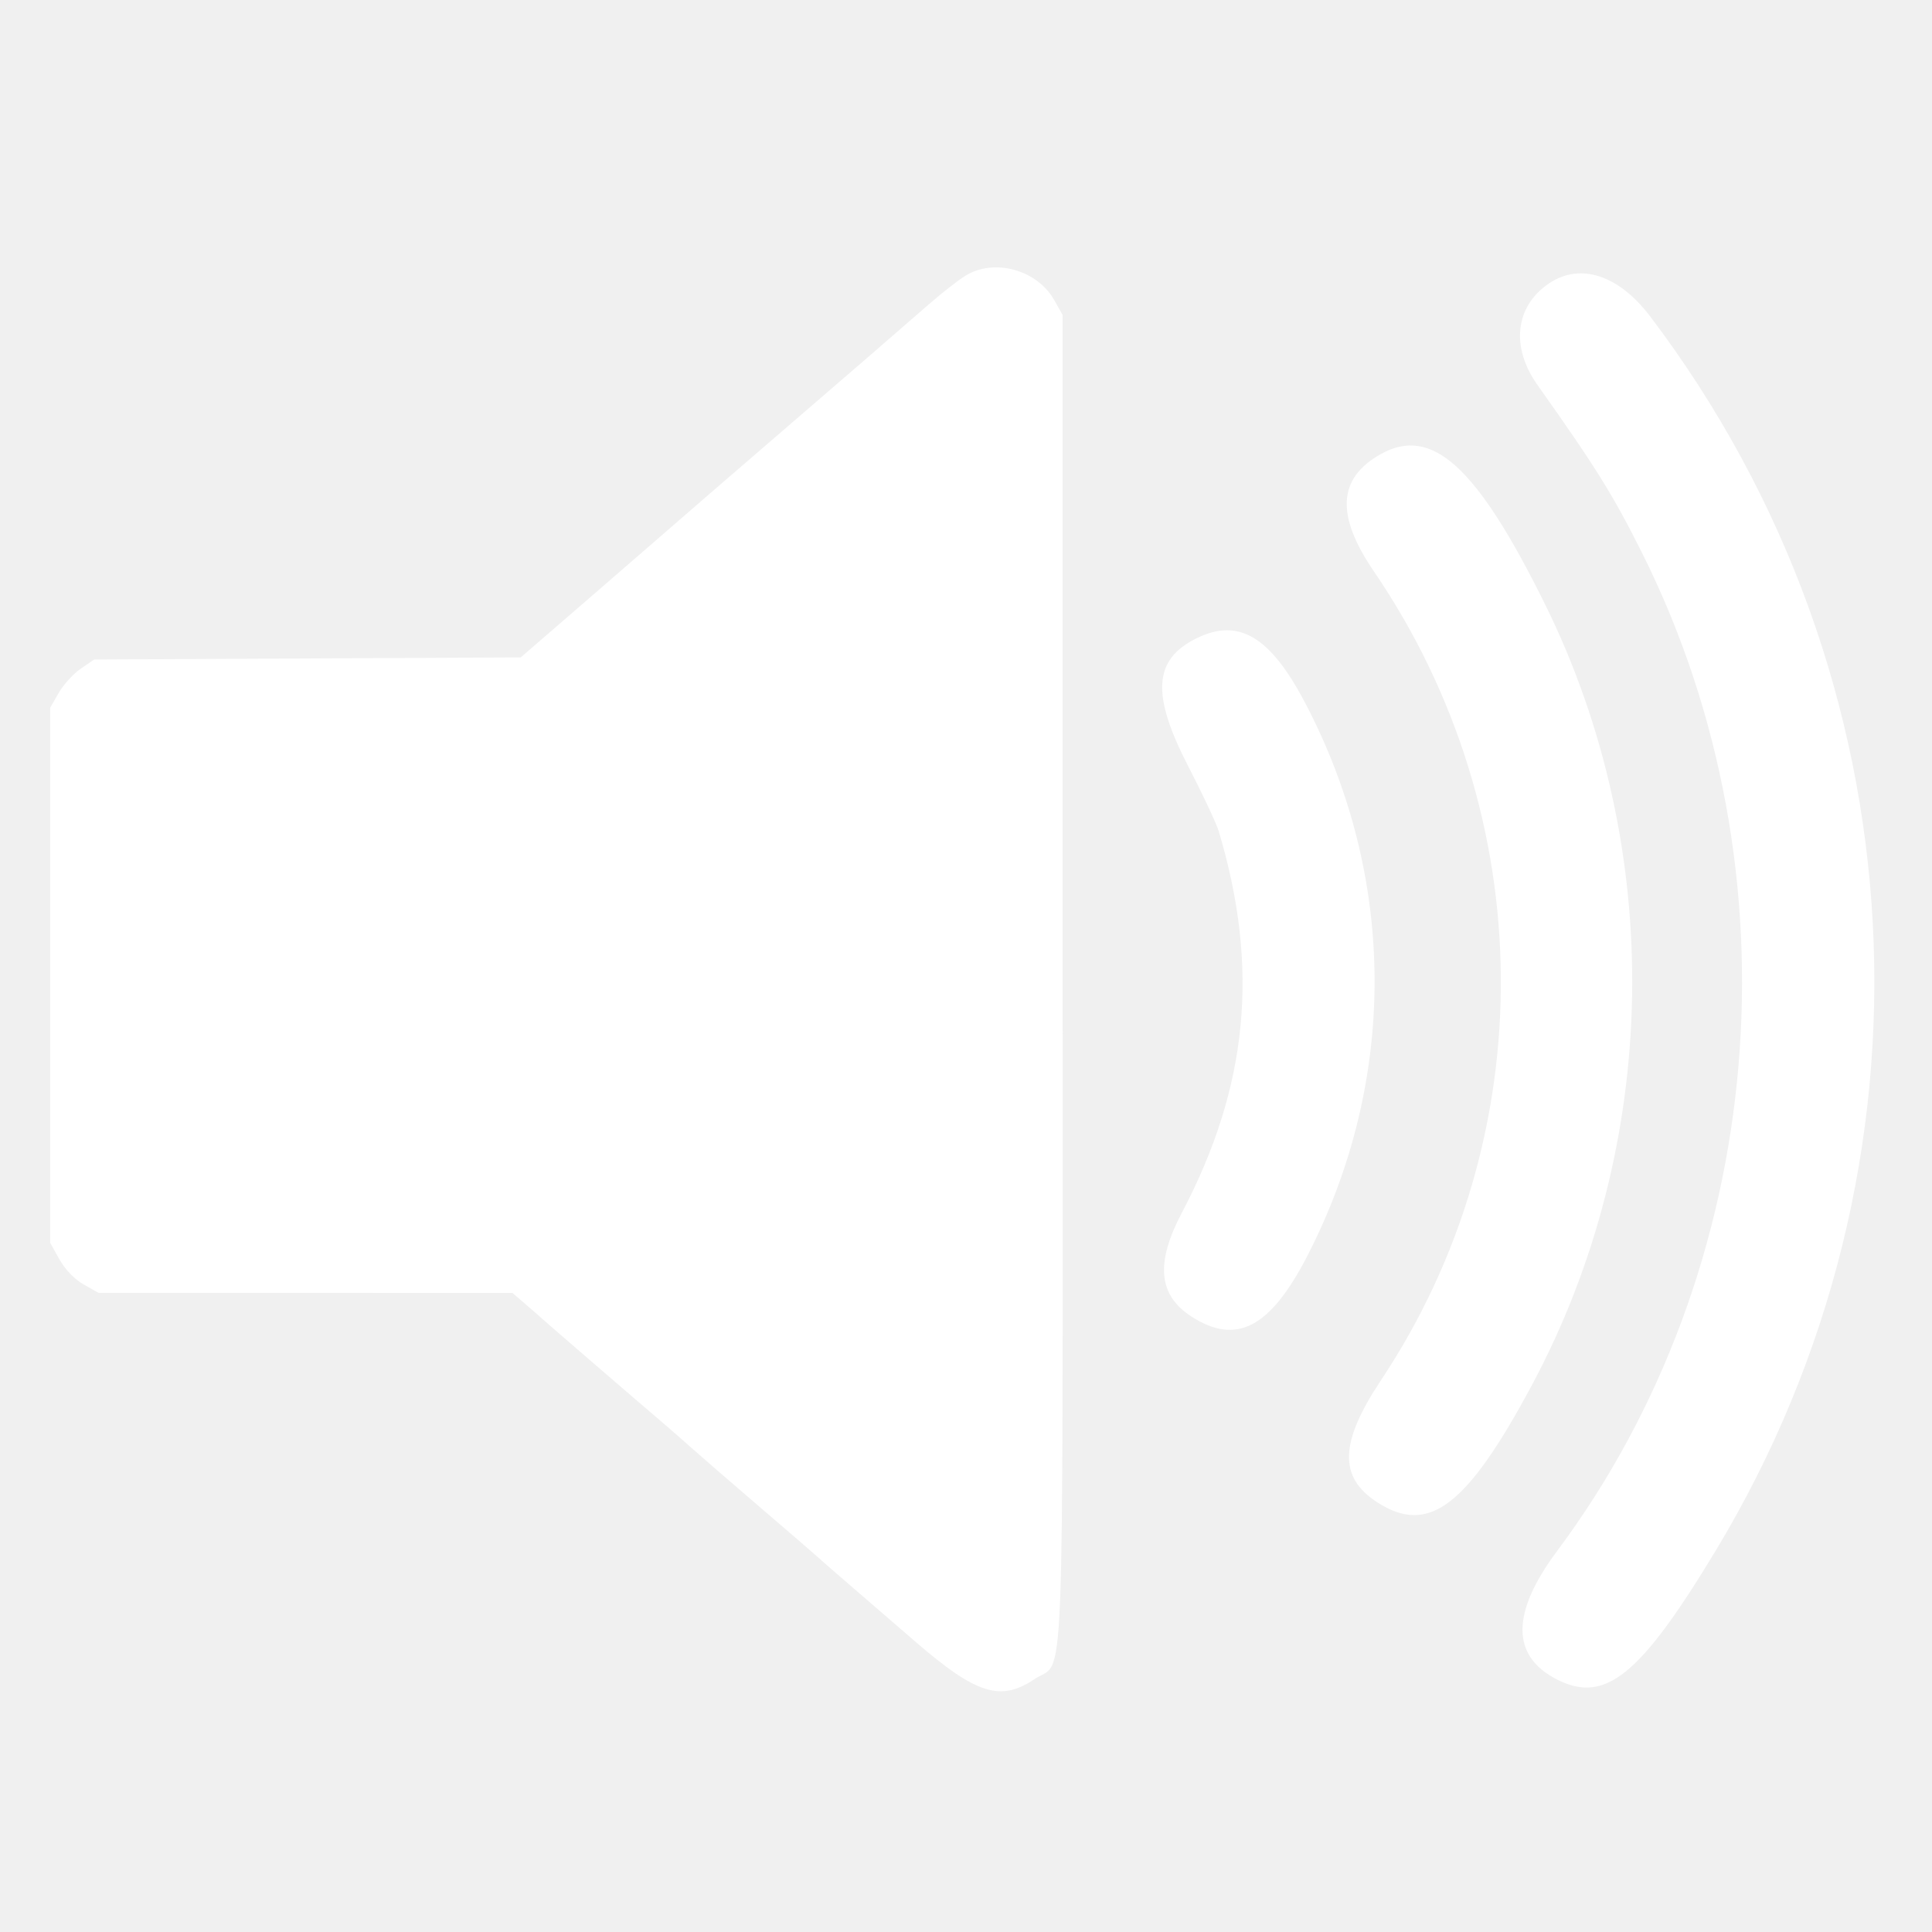
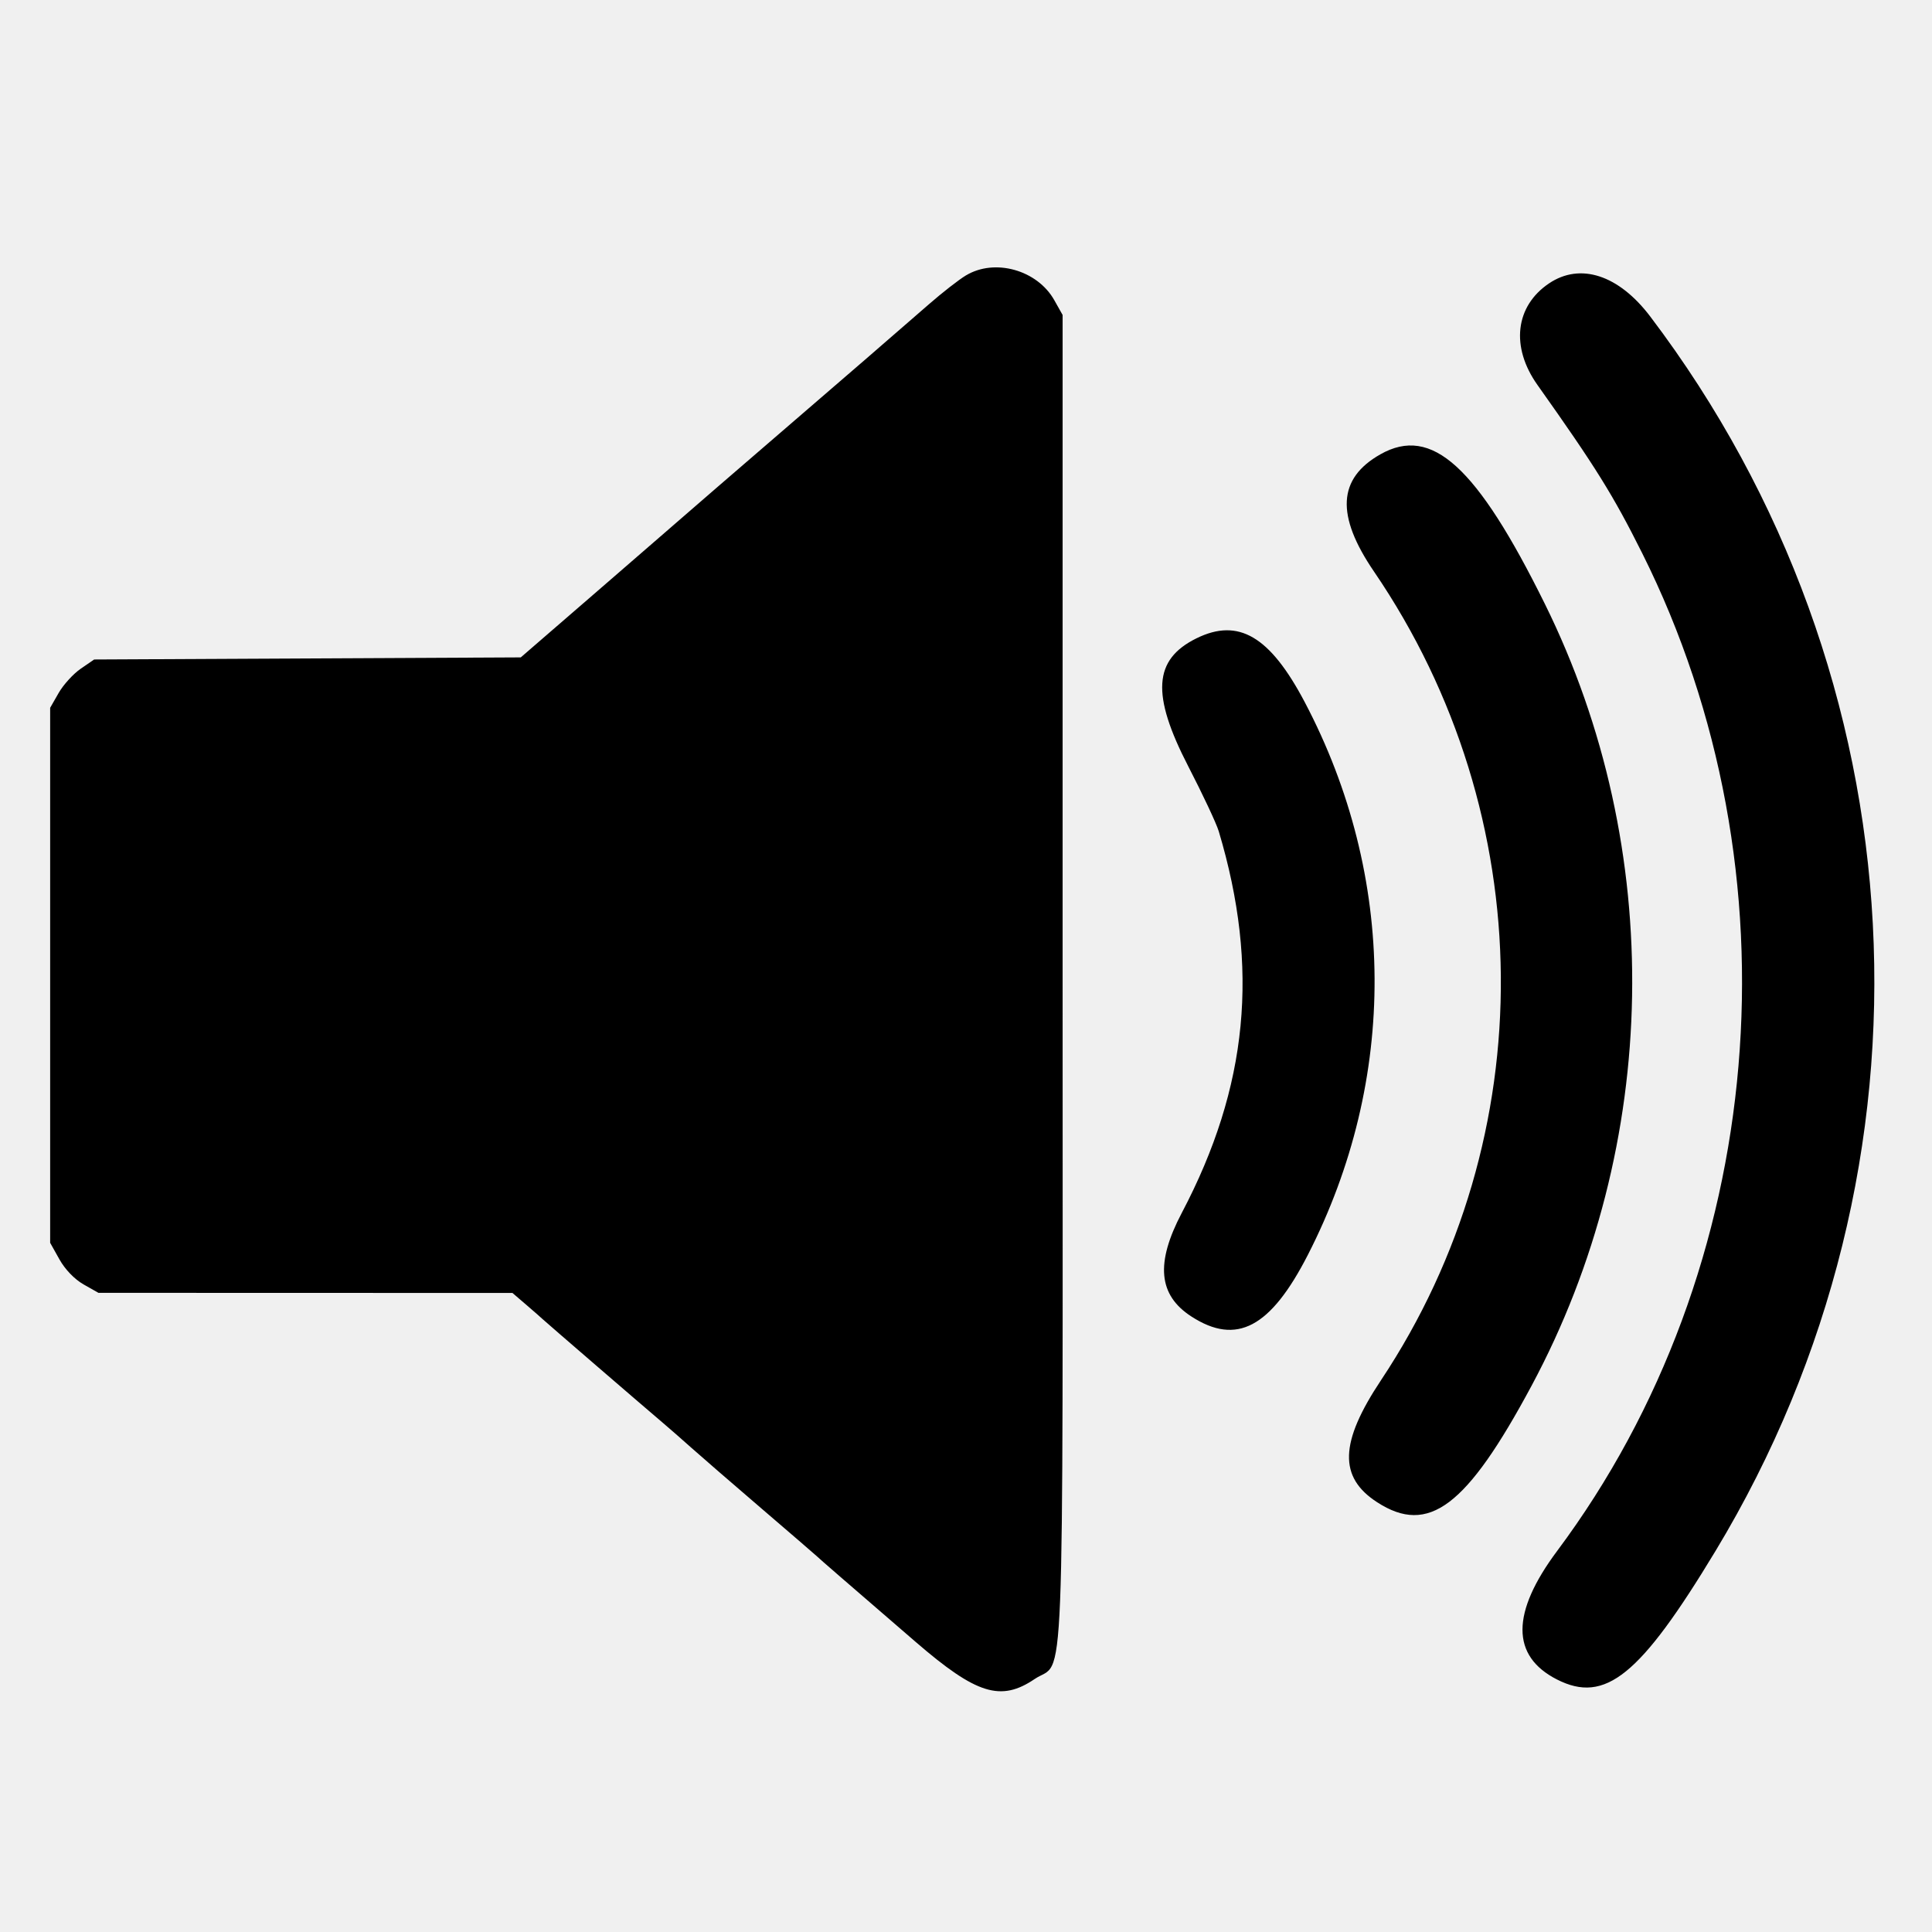
<svg xmlns="http://www.w3.org/2000/svg" version="1.1" width="128" height="128" viewBox="0 0 128 128">
-   <path fill="#fff" d="M64 18.244c-0.474 0.285-1.581 1.148-2.462 1.918-1.944 1.7-5.731 4.975-10.831 9.366-2.099 1.807-4.48 3.865-5.292 4.574s-3.6 3.124-6.195 5.37l-4.718 4.082-28.262 0.139-0.891 0.611c-0.49 0.336-1.147 1.056-1.459 1.6l-0.567 0.989v35.446l0.616 1.1c0.376 0.671 1 1.317 1.6 1.658l0.984 0.557 27.429 0.008 0.932 0.8c0.512 0.44 0.987 0.856 1.055 0.924 0.13 0.132 6.748 5.84 7.989 6.891 0.4 0.338 1.231 1.065 1.846 1.615s2.725 2.376 4.688 4.060c1.963 1.683 3.625 3.117 3.693 3.186 0.13 0.132 1.69 1.484 6.521 5.653 4.016 3.466 5.63 3.967 7.875 2.447 2.023-1.37 1.85 2.983 1.85-46.481v-43.889l-0.551-0.98c-1.124-2-3.941-2.791-5.849-1.643zM102.625 18.777c-2.242 1.511-2.55 4.209-0.767 6.723 3.863 5.447 5.018 7.303 6.942 11.151 10.562 21.13 8.325 47.401-5.629 66.095-3.062 4.102-3.069 6.967-0.021 8.522 3.198 1.631 5.517-0.249 10.512-8.52 15.466-25.61 13.755-57.919-4.332-81.783-2.087-2.753-4.633-3.584-6.705-2.188zM91.454 30.1c-2.829 1.602-2.962 4.046-0.421 7.77 11.034 16.178 11.216 37.406 0.46 53.575-2.745 4.126-2.816 6.426-0.25 8.085 3.403 2.199 5.926 0.296 10.224-7.715 8.571-15.974 8.904-35.587 0.879-51.815-4.509-9.118-7.489-11.827-10.892-9.9zM79.272 42.289c-2.855 1.405-3.005 3.72-0.55 8.475 0.96 1.859 1.87 3.797 2.023 4.308 2.712 9.059 1.95 16.929-2.449 25.286-1.752 3.329-1.555 5.447 0.639 6.865 2.99 1.933 5.24 0.743 7.71-4.076 5.969-11.649 5.896-25.047-0.2-36.624-2.301-4.37-4.39-5.604-7.172-4.234z" />
+   <path d="M64 18.244c-0.474 0.285-1.581 1.148-2.462 1.918-1.944 1.7-5.731 4.975-10.831 9.366-2.099 1.807-4.48 3.865-5.292 4.574s-3.6 3.124-6.195 5.37l-4.718 4.082-28.262 0.139-0.891 0.611c-0.49 0.336-1.147 1.056-1.459 1.6l-0.567 0.989v35.446l0.616 1.1c0.376 0.671 1 1.317 1.6 1.658l0.984 0.557 27.429 0.008 0.932 0.8c0.512 0.44 0.987 0.856 1.055 0.924 0.13 0.132 6.748 5.84 7.989 6.891 0.4 0.338 1.231 1.065 1.846 1.615s2.725 2.376 4.688 4.060c1.963 1.683 3.625 3.117 3.693 3.186 0.13 0.132 1.69 1.484 6.521 5.653 4.016 3.466 5.63 3.967 7.875 2.447 2.023-1.37 1.85 2.983 1.85-46.481v-43.889l-0.551-0.98c-1.124-2-3.941-2.791-5.849-1.643zM102.625 18.777c-2.242 1.511-2.55 4.209-0.767 6.723 3.863 5.447 5.018 7.303 6.942 11.151 10.562 21.13 8.325 47.401-5.629 66.095-3.062 4.102-3.069 6.967-0.021 8.522 3.198 1.631 5.517-0.249 10.512-8.52 15.466-25.61 13.755-57.919-4.332-81.783-2.087-2.753-4.633-3.584-6.705-2.188zM91.454 30.1c-2.829 1.602-2.962 4.046-0.421 7.77 11.034 16.178 11.216 37.406 0.46 53.575-2.745 4.126-2.816 6.426-0.25 8.085 3.403 2.199 5.926 0.296 10.224-7.715 8.571-15.974 8.904-35.587 0.879-51.815-4.509-9.118-7.489-11.827-10.892-9.9zM79.272 42.289c-2.855 1.405-3.005 3.72-0.55 8.475 0.96 1.859 1.87 3.797 2.023 4.308 2.712 9.059 1.95 16.929-2.449 25.286-1.752 3.329-1.555 5.447 0.639 6.865 2.99 1.933 5.24 0.743 7.71-4.076 5.969-11.649 5.896-25.047-0.2-36.624-2.301-4.37-4.39-5.604-7.172-4.234z" />
</svg>
